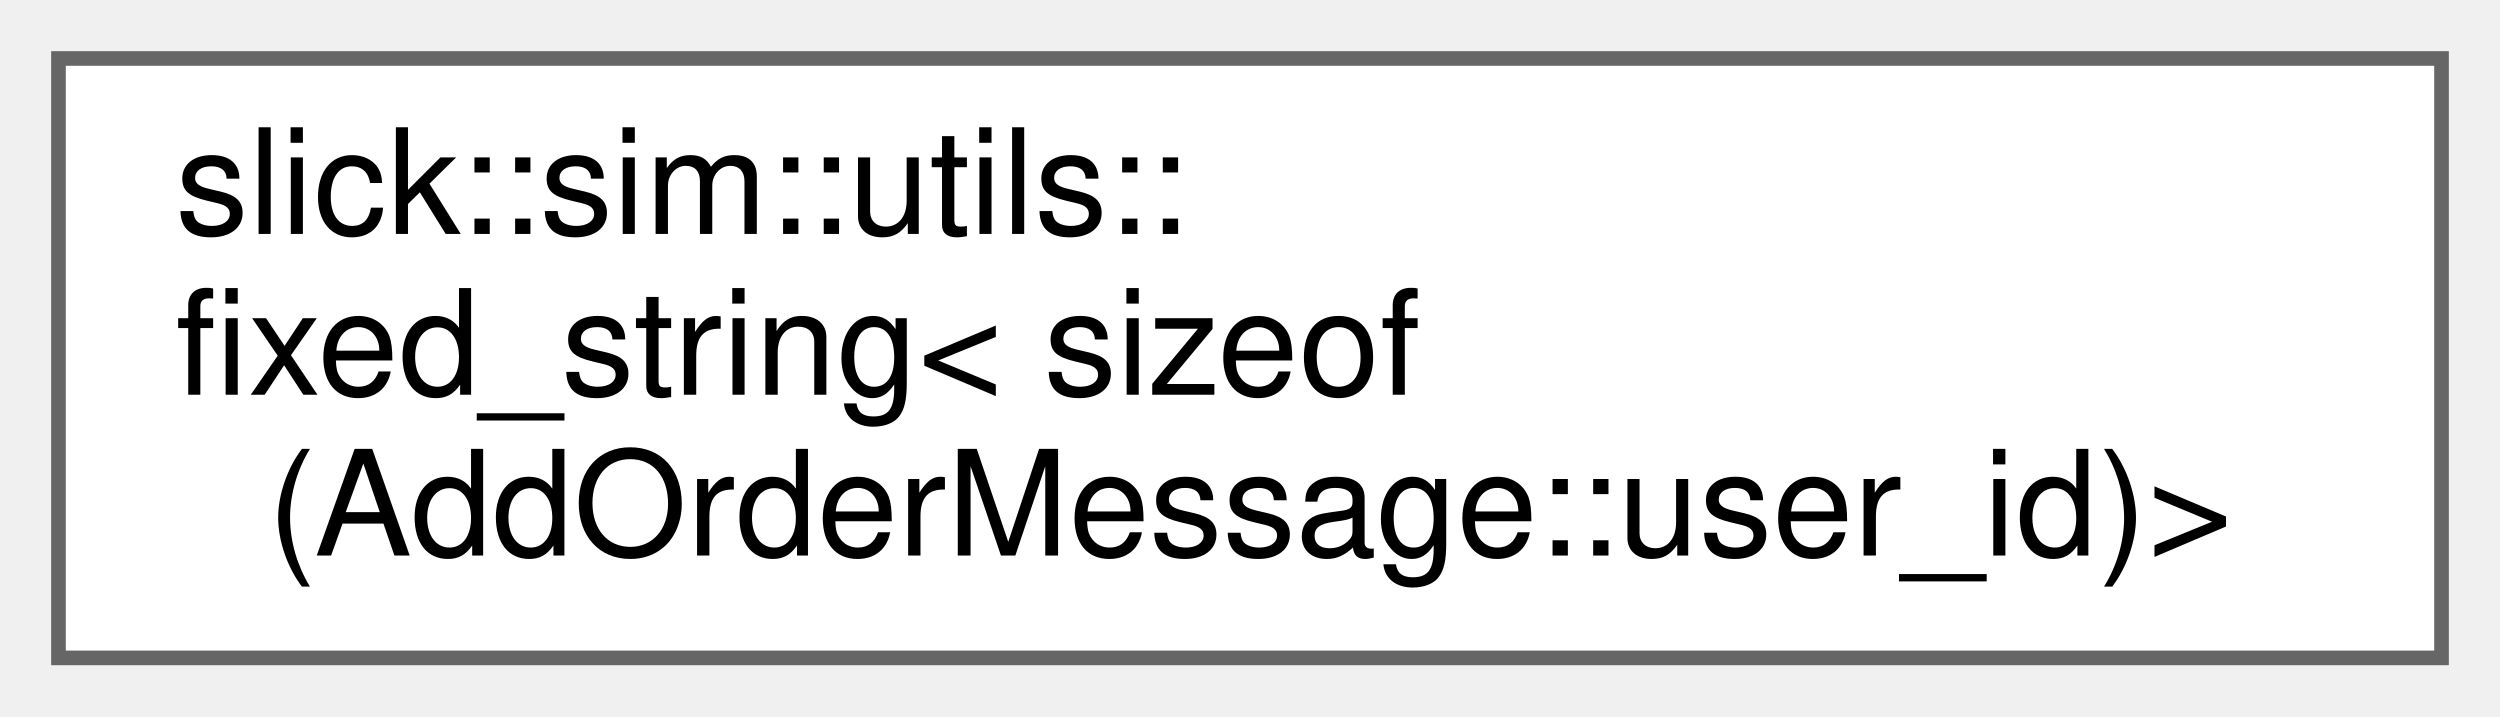
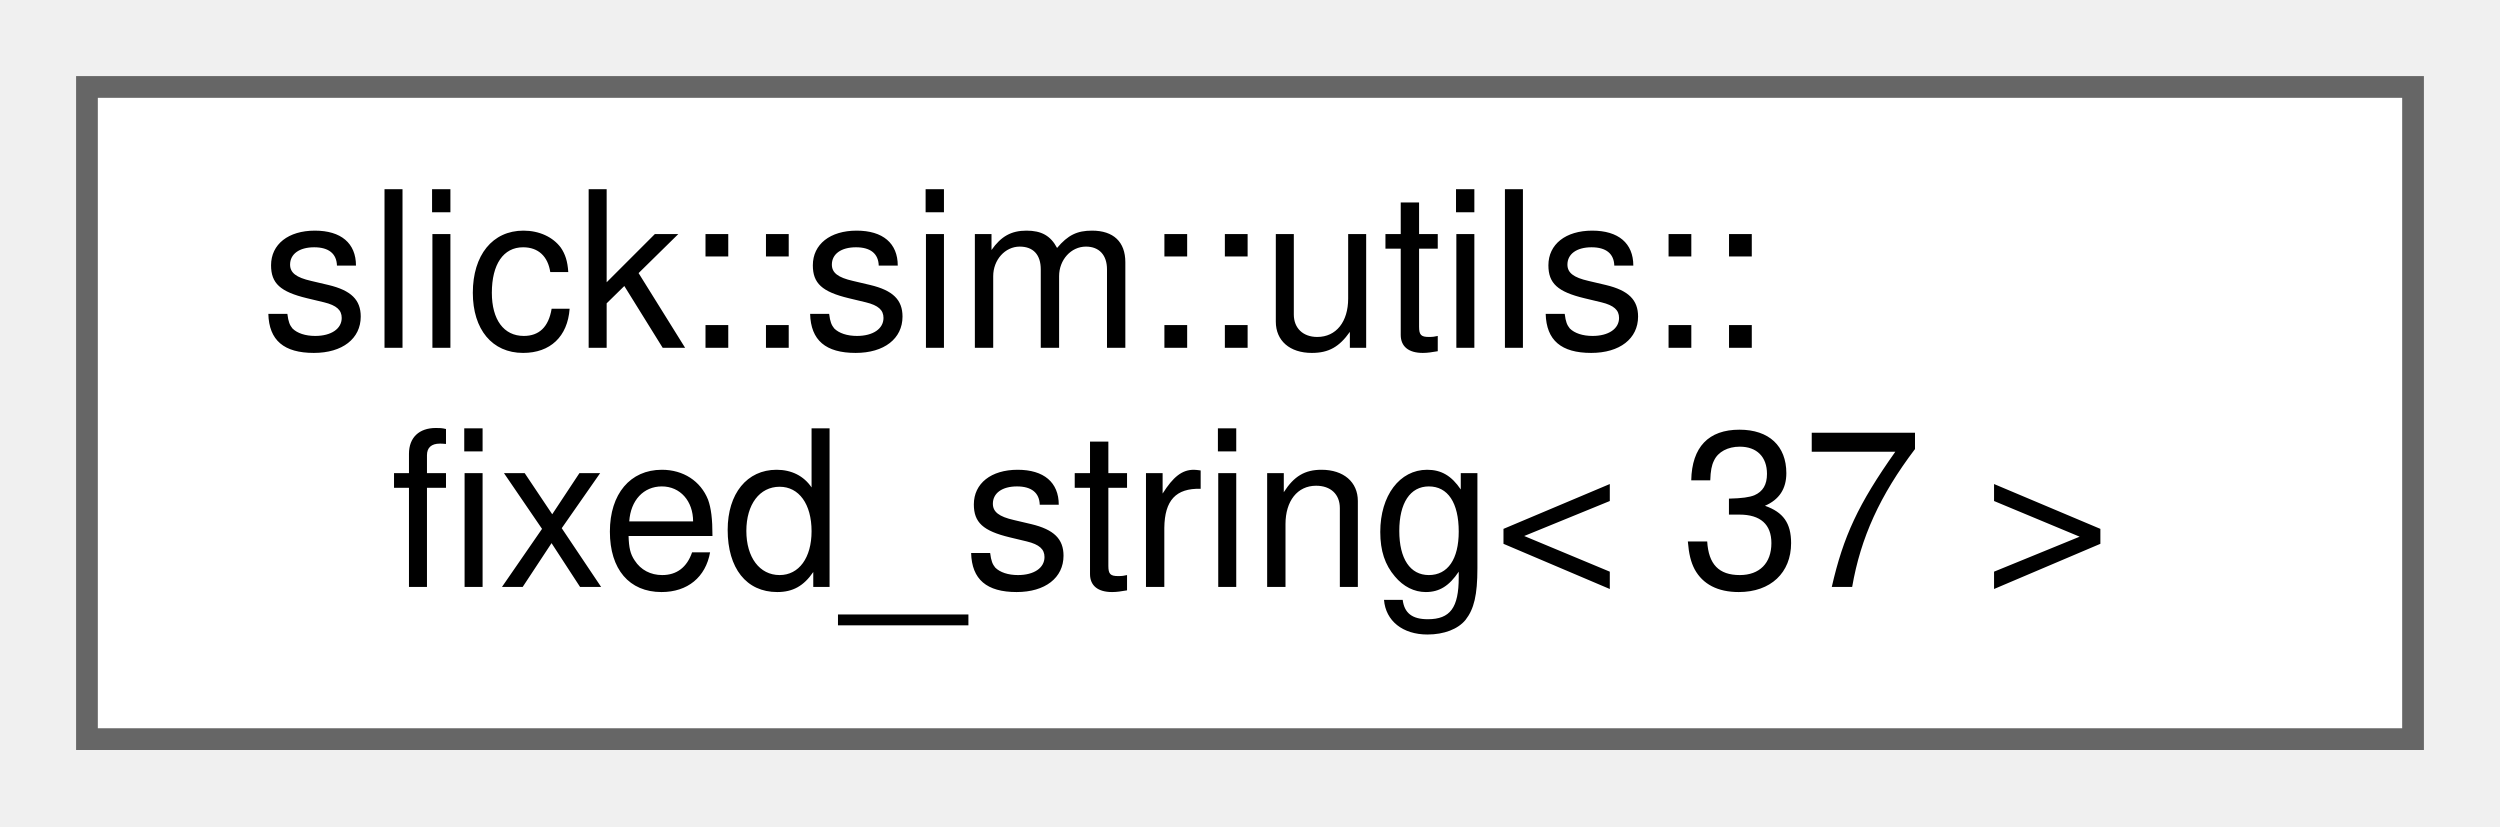
- <svg xmlns="http://www.w3.org/2000/svg" xmlns:xlink="http://www.w3.org/1999/xlink" width="171pt" height="49pt" viewBox="0.00 0.00 171.00 49.00">
-   <g id="graph0" class="graph" transform="scale(1 1) rotate(0) translate(4 45)">
+ <svg xmlns="http://www.w3.org/2000/svg" xmlns:xlink="http://www.w3.org/1999/xlink" width="115pt" height="38pt" viewBox="0.00 0.00 115.00 38.00">
+   <g id="graph0" class="graph" transform="scale(1 1) rotate(0) translate(4 34)">
    <g id="Node000000" class="node">
      <g id="a_Node000000">
        <a xlink:href="classslick_1_1sim_1_1utils_1_1fixed__string.html" target="_top" xlink:title=" ">
-           <polygon fill="white" stroke="#666666" points="163,-41 0,-41 0,0 163,0 163,-41" />
-           <text text-anchor="start" x="8" y="-29" font-family="Helvetica,sans-Serif" font-size="10.00">slick::sim::utils::</text>
-           <text text-anchor="start" x="8" y="-18" font-family="Helvetica,sans-Serif" font-size="10.00">fixed_string&lt; sizeof</text>
-           <text text-anchor="middle" x="81.5" y="-7" font-family="Helvetica,sans-Serif" font-size="10.00">(AddOrderMessage::user_id)&gt;</text>
+           <polygon fill="white" stroke="#666666" points="107,-30 0,-30 0,0 107,0 107,-30" />
+           <text text-anchor="start" x="8" y="-18" font-family="Helvetica,sans-Serif" font-size="10.00">slick::sim::utils::</text>
+           <text text-anchor="middle" x="53.5" y="-7" font-family="Helvetica,sans-Serif" font-size="10.00">fixed_string&lt; 37 &gt;</text>
        </a>
      </g>
    </g>
  </g>
</svg>
